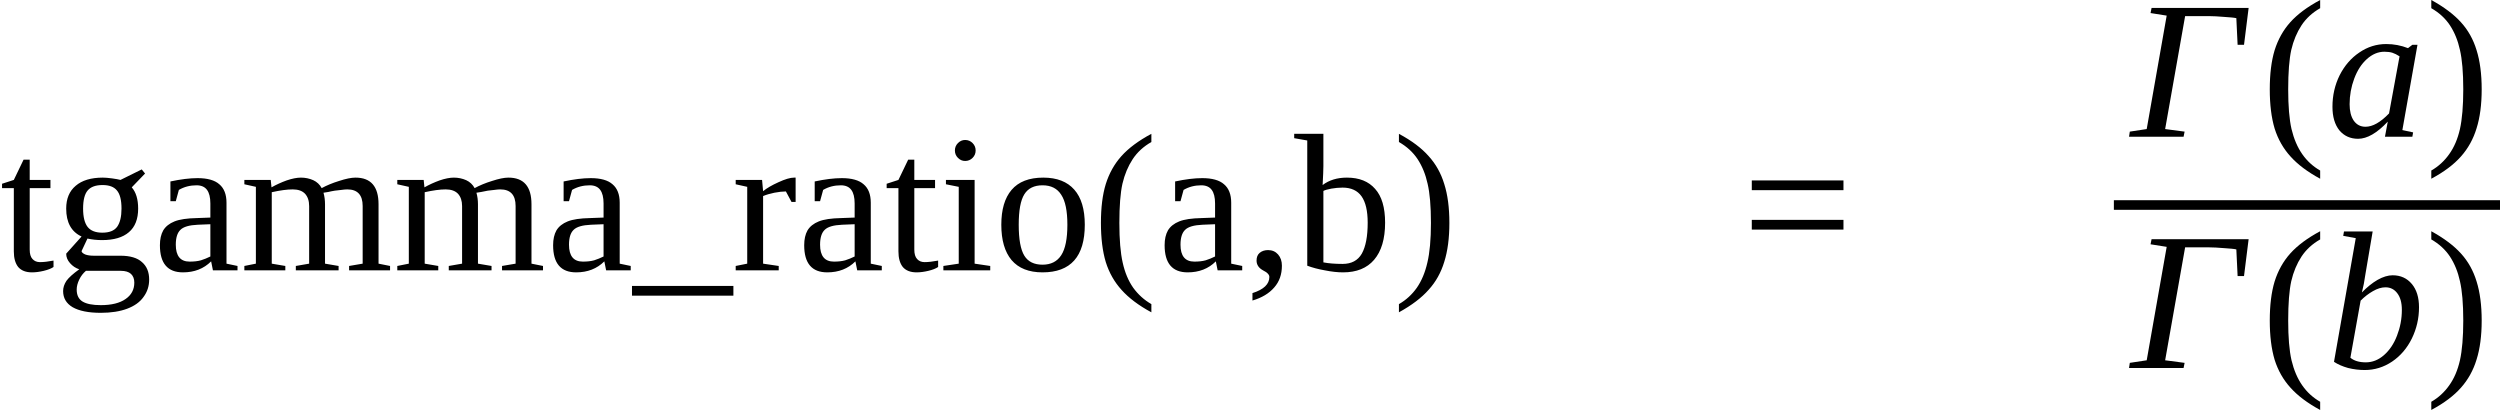
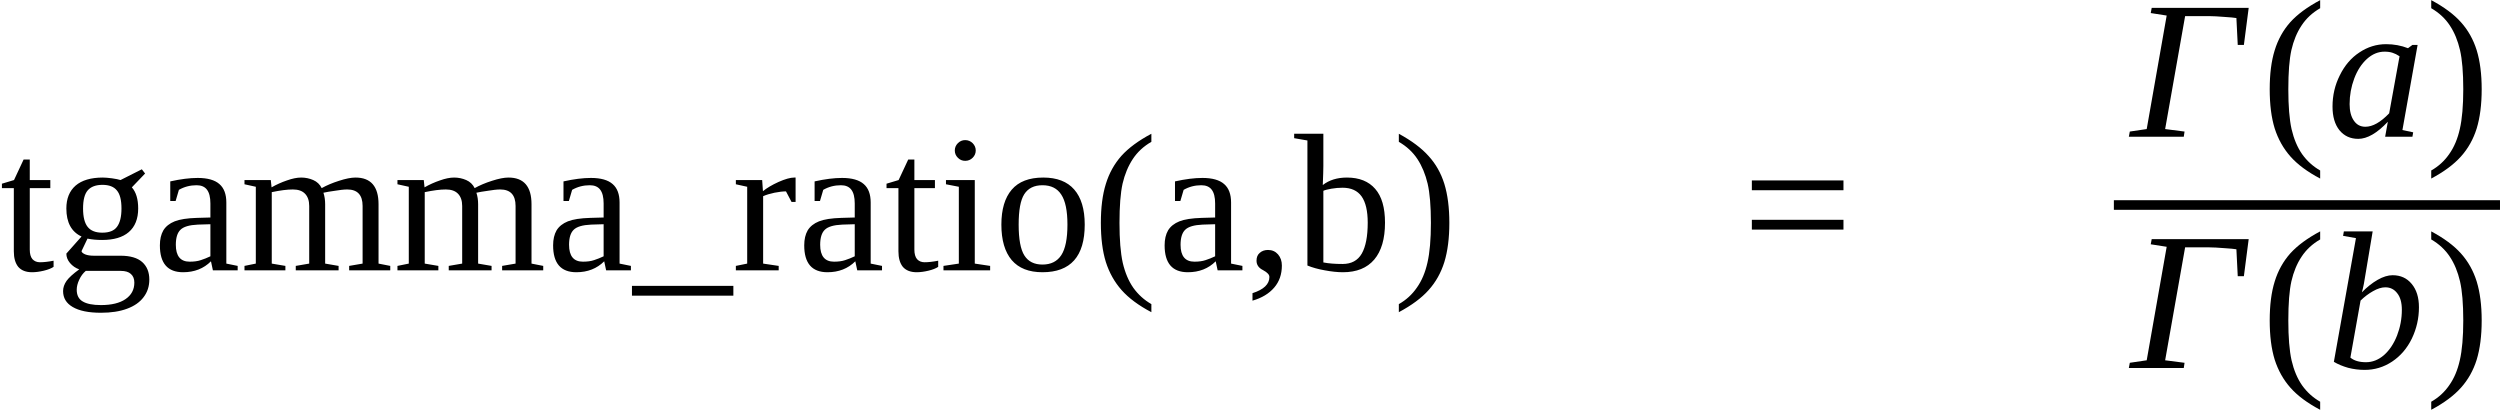
- <svg xmlns="http://www.w3.org/2000/svg" height="25.02pt" width="152.544pt" viewBox="0 -16.494 152.544 25.02">
-   <text font-size="12" text-anchor="middle" y="0" x="44.481" font-family="Times New Roman" fill="black">tgamma_ratio(a,b)</text>
-   <g transform="translate(90.9629, 0)" />
-   <g transform="translate(106.2962, -3.984375)">
-     <text font-size="12" text-anchor="middle" y="3.984" x="3.384" font-family="Times New Roman" fill="black">=</text>
+ <svg xmlns="http://www.w3.org/2000/svg" height="33.359pt" width="203.392pt" viewBox="0 -21.992 203.392 33.359">
+   <text font-size="16" text-anchor="middle" y="0" x="59.309" font-family="Times New Roman" fill="black">tgamma_ratio(a,b)</text>
+   <g transform="translate(121.2839, 0)" />
+   <g transform="translate(141.7283, -5.3125)">
+     <text font-size="16" text-anchor="middle" y="5.312" x="4.512" font-family="Times New Roman" fill="black">=</text>
  </g>
-   <g transform="translate(116.3971, 0)" />
-   <g transform="translate(128.9831, -3.984375)">
-     <g transform="translate(0.585938, -4.16599)">
-       <text font-size="12" text-anchor="middle" y="0" x="3.847" font-family="Times New Roman" font-style="italic" fill="black">Γ</text>
-       <g transform="translate(8.396484, 0)">
-         <g transform="translate(0, -3.984375)">
-           <text font-size="12.013" transform="scale(0.998927, 1)" text-anchor="middle" y="3.982" x="2" font-family="Times New Roman" fill="black">(</text>
+   <g transform="translate(155.1962, 0)" />
+   <g transform="translate(171.9774, -5.3125)">
+     <g transform="translate(0.78125, -5.554654)">
+       <text font-size="16" text-anchor="middle" y="0" x="5.129" font-family="Times New Roman" font-style="italic" fill="black">Γ</text>
+       <g transform="translate(11.19531, 0)">
+         <g transform="translate(0, -5.3125)">
+           <text font-size="16.017" transform="scale(0.998927, 1)" text-anchor="middle" y="5.309" x="2.667" font-family="Times New Roman" fill="black">(</text>
        </g>
-         <g transform="translate(3.996094, 0)">
-           <text font-size="12" text-anchor="middle" y="0" x="3" font-family="Times New Roman" font-style="italic" fill="black">a</text>
+         <g transform="translate(5.328125, 0)">
+           <text font-size="16" text-anchor="middle" y="0" x="4" font-family="Times New Roman" font-style="italic" fill="black">a</text>
        </g>
-         <g transform="translate(9.996094, -3.984375)">
-           <text font-size="12.013" transform="scale(0.998927, 1)" text-anchor="middle" y="3.982" x="2" font-family="Times New Roman" fill="black">)</text>
+         <g transform="translate(13.32812, -5.3125)">
+           <text font-size="16.017" transform="scale(0.998927, 1)" text-anchor="middle" y="5.309" x="2.667" font-family="Times New Roman" fill="black">)</text>
        </g>
      </g>
    </g>
-     <g transform="translate(0.585938, 9.943372)">
-       <text font-size="12" text-anchor="middle" y="0" x="3.847" font-family="Times New Roman" font-style="italic" fill="black">Γ</text>
-       <g transform="translate(8.396484, 0)">
-         <g transform="translate(0, -3.984375)">
-           <text font-size="12.013" transform="scale(0.998927, 1)" text-anchor="middle" y="3.982" x="2" font-family="Times New Roman" fill="black">(</text>
+     <g transform="translate(0.78125, 13.25783)">
+       <text font-size="16" text-anchor="middle" y="0" x="5.129" font-family="Times New Roman" font-style="italic" fill="black">Γ</text>
+       <g transform="translate(11.19531, 0)">
+         <g transform="translate(0, -5.3125)">
+           <text font-size="16.017" transform="scale(0.998927, 1)" text-anchor="middle" y="5.309" x="2.667" font-family="Times New Roman" fill="black">(</text>
        </g>
-         <g transform="translate(3.996094, 0)">
-           <text font-size="12" text-anchor="middle" y="0" x="3" font-family="Times New Roman" font-style="italic" fill="black">b</text>
+         <g transform="translate(5.328125, 0)">
+           <text font-size="16" text-anchor="middle" y="0" x="4" font-family="Times New Roman" font-style="italic" fill="black">b</text>
        </g>
-         <g transform="translate(9.996094, -3.984375)">
-           <text font-size="12.013" transform="scale(0.998927, 1)" text-anchor="middle" y="3.982" x="2" font-family="Times New Roman" fill="black">)</text>
+         <g transform="translate(13.32812, -5.3125)">
+           <text font-size="16.017" transform="scale(0.998927, 1)" text-anchor="middle" y="5.309" x="2.667" font-family="Times New Roman" fill="black">)</text>
        </g>
      </g>
    </g>
-     <line y2="0" stroke-width="0.586" x2="23.561" stroke="black" stroke-linecap="butt" stroke-dasharray="none" y1="0" x1="0" fill="none" />
+     <line y2="0" stroke-width="0.781" x2="31.414" stroke="black" stroke-linecap="butt" stroke-dasharray="none" y1="0" x1="0" fill="none" />
  </g>
</svg>
